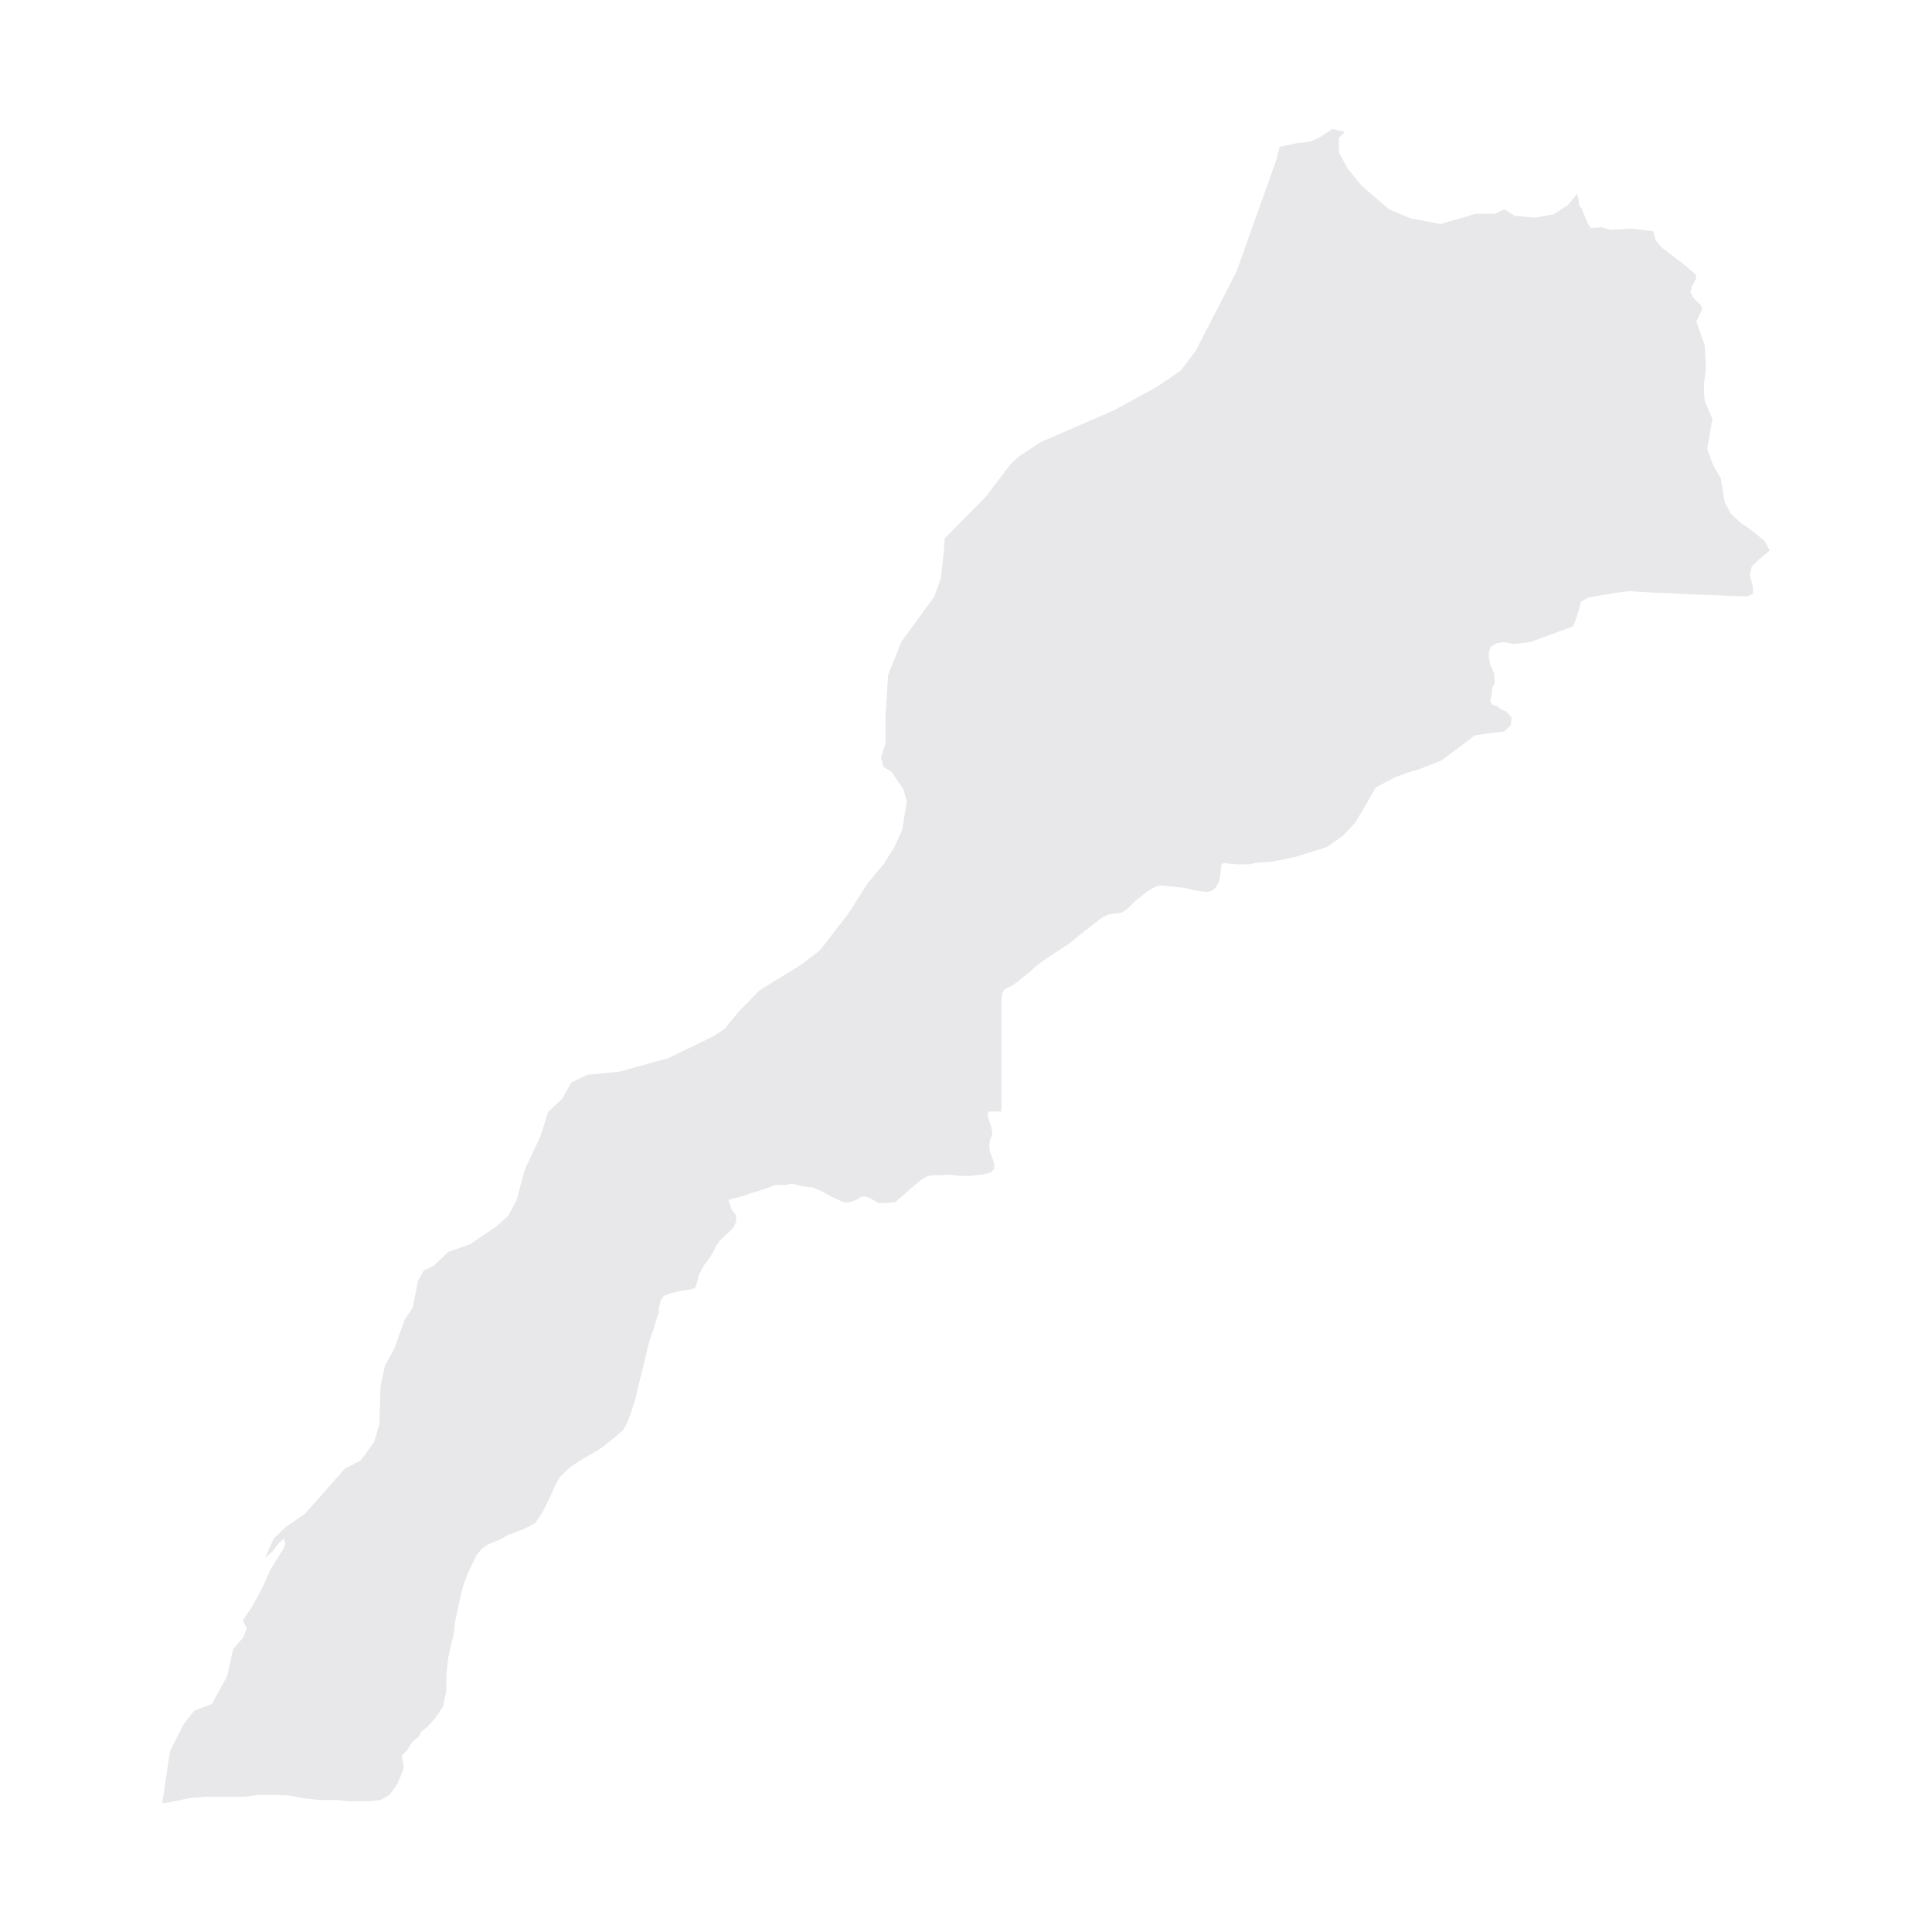
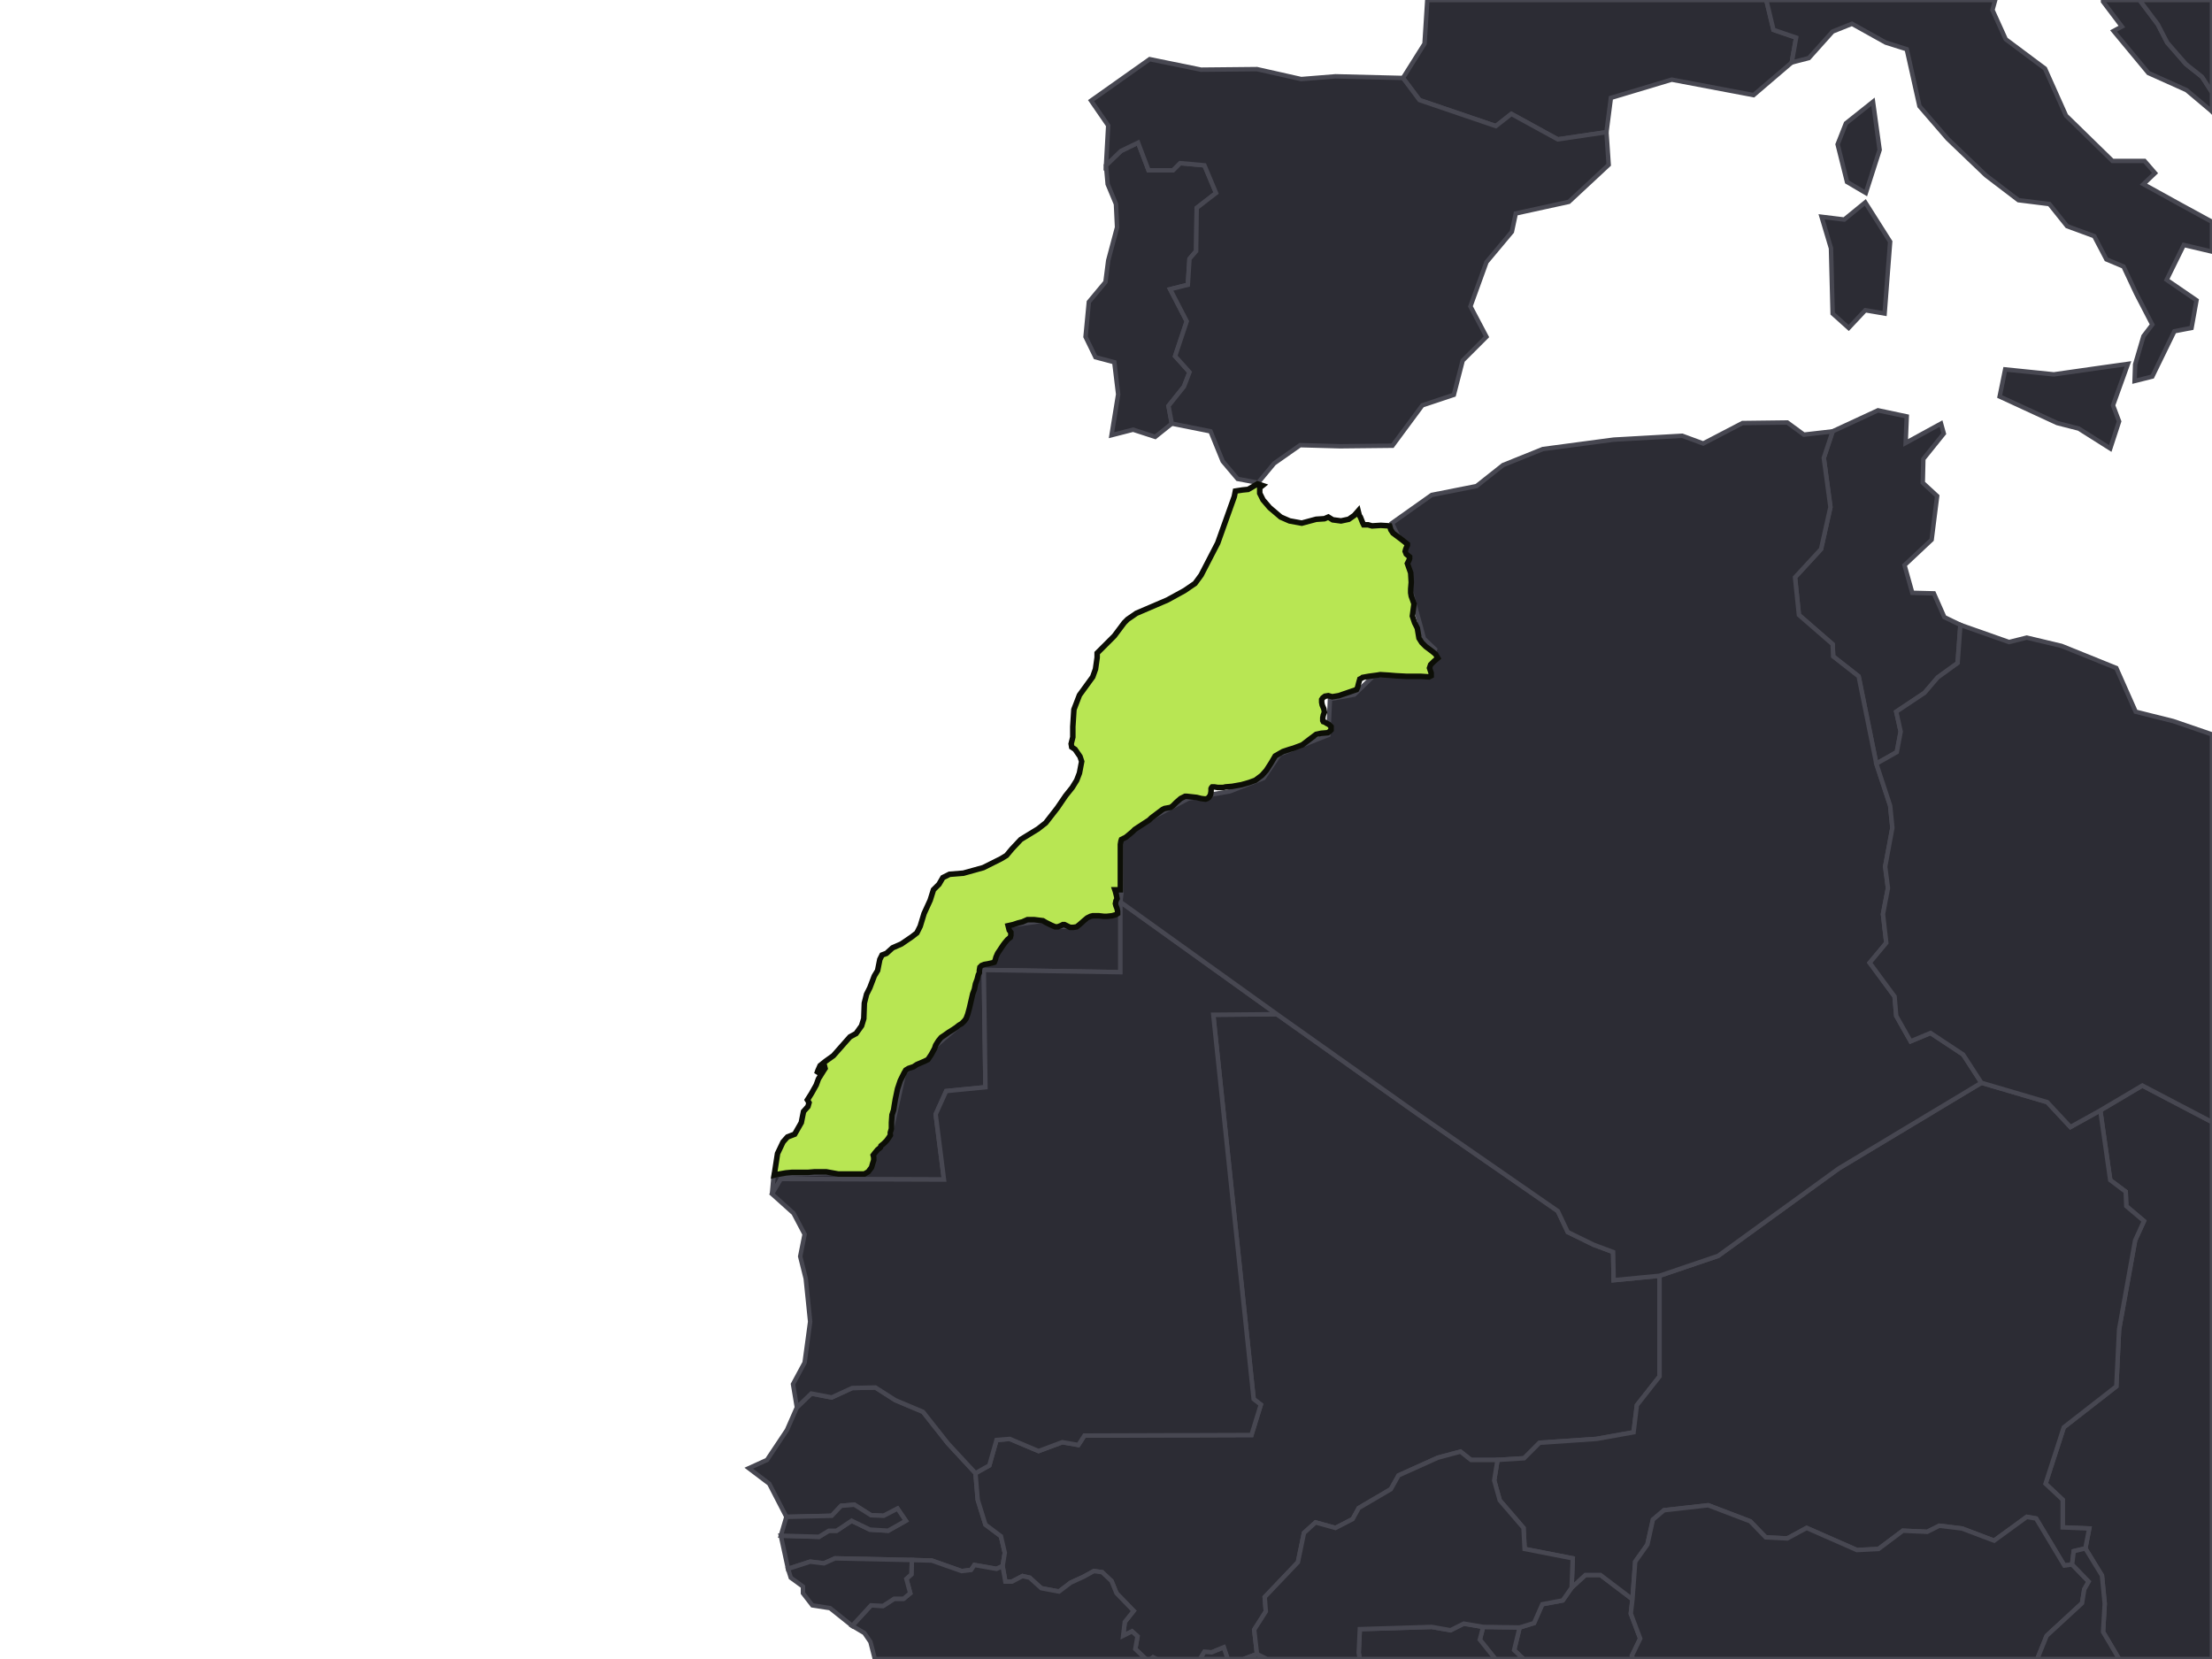
- <svg xmlns="http://www.w3.org/2000/svg" viewBox="0 0 300 300">
-   <path fill="#e8e8ea" d="M256.7,35.9L257.1,37.3L258,38.4L261.4,41L263.3,42.6L263.4,43.2L262.7,44.5L262.5,45.4L263,46.3L264.2,47.5L264.3,48L264,48.7L263.4,49.9L264.7,53.6L264.9,57.1L264.6,59.6L264.6,61L264.7,62.2L265.9,65.1L265.1,69.7L266,72.2L267.2,74.3L267.8,77.9L268.7,79.7L270.3,81.2L271.1,81.7L272.8,83L274,84L274.8,85.5L273.2,86.8L272,88L271.7,89.2L272.2,91.2L272.2,92.2L271.4,92.6L268.3,92.5L265.8,92.4L263,92.3L259,92.1L256.5,92L253.1,91.8L251.9,91.9L248.8,92.4L246.6,92.8L246.3,93L245.5,93.4L245.1,94.9L244.6,96.5L244.2,97.3L237.6,99.7L235,100L233.5,99.7L232.4,99.9L231.5,100.4L231.2,101.2L231.2,102.2L231.4,103.2L232,104.6L232.1,106L231.7,106.9L231.6,107.9L231.4,109L231.8,109.5L232.4,109.6L233,110.1L233.9,110.5L234.7,111.4L234.6,112.6L234,113.2L233.5,113.6L231,113.9L229,114.2L226.5,116.1L223.8,118.1L220.5,119.4L219.1,119.8L216.6,120.7L213.6,122.3L212.2,124.8L210.4,127.8L208.6,129.7L206.1,131.5L203.9,132.2L201,133.1L197.5,133.8L194.9,134L194.1,134.2L191.9,134.2L190.8,134.1L190,134L189.7,134.2L189.6,134.7L189.5,135.7L189.3,136.9L188.7,137.9L188.2,138.3L187.5,138.5L185.7,138.3L184.1,137.9L180.4,137.5L179.6,137.6L179.4,137.7L178.2,138.4L176.4,139.8L175.1,141.1L174.2,141.7L172.1,142L171.1,142.5L167.1,145.6L166.2,146.4L162.1,149.1L160.9,150L159.9,150.9L157.4,152.9L155.9,153.7L155.6,154.3L155.5,155.5L155.5,158.2L155.5,160.8L155.5,164.6L155.5,168.3L155.5,172.6L153.4,172.6L153.4,172.6L153.4,173.4L153.9,174.9L154.1,176.1L153.8,176.8L153.6,177.8L153.7,178.8L154.1,179.8L154.4,180.8L154.4,181.5L153.8,182.1L152.3,182.4L150.5,182.6L149.2,182.6L147.3,182.4L146.1,182.5L145,182.5L144.1,182.6L142.9,183.3L141.6,184.4L140,185.8L139,186.7L137.7,186.8L136.4,186.8L135.2,186.1L134.4,185.8L133.8,185.8L133,186.3L131.9,186.7L131,186.7L129.3,185.9L127.4,184.9L126.3,184.4L124.6,184.2L123,183.8L121.9,184L120.4,184L118.5,184.7L116.9,185.2L115.1,185.8L113.1,186.3L113.6,187.8L114.3,188.7L114.3,189.7L113.9,190.6L113,191.5L111.8,192.6L111.2,193.5L110.6,194.7L110.1,195.4L109.3,196.5L108.5,198L108.3,198.9L108,199.9L107.4,200.2L105.4,200.5L104.2,200.8L103.1,201.2L102.7,201.8L102.6,201.9L102.3,203.1L102.3,203.9L102,204.6L101.5,206.4L100.9,208L100.4,210L100,211.7L99.3,214.5L98.7,217.1L97.9,219.6L97.3,221.1L96.8,222L95.7,223L94.8,223.7L93.7,224.6L92.5,225.4L90.7,226.4L89.3,227.3L88.7,227.7L88.1,228.2L86.9,229.4L86,231.1L85.4,232.5L84.3,234.7L83.5,235.9L83.1,236.5L81.8,237.2L80.4,237.8L78.8,238.4L77.6,239.1L75.8,239.8L74.8,240.5L74,241.5L73.4,242.7L72.6,244.4L71.9,246.3L71.6,247.5L70.7,251.6L70.4,254L70,255.5L69.6,257.4L69.3,260.2L69.3,262.6L69,264L68.8,265L68,266.2L67.4,267L66.3,268.2L65.4,268.9L65.1,269.6L64.1,270.4L63.2,271.8L62.4,272.6L62.5,273.3L62.7,274.4L62.3,275.6L61.7,277L60.5,278.7L59.1,279.5L57.1,279.7L54.3,279.7L52.1,279.5L49.4,279.5L47,279.2L44.8,278.8L42.2,278.7L40.3,278.7L38,279L31.9,279L29.5,279.2L26.1,279.9L25.2,280L26.4,271.9L28.6,267.6L30.2,265.6L32.9,264.6L35.3,260.2L36.2,256.1L37.8,254.2L38.3,252.8L37.7,251.6L39.2,249.4L41,246L41.9,243.9L44,240.5L44.3,239.8L44.1,238.9L43.2,239.7L42.3,240.9L41.2,241.9L41.7,240.7L42.5,238.9L44.4,237.1L47.4,235L53.6,228L56,226.8L58.1,223.9L58.9,221.2L59.1,215.2L59.8,212L61.2,209.5L62.8,205L64.1,203L64.9,198.9L65.8,197.3L67.4,196.5L69.6,194.4L73,193.2L77,190.5L78.9,188.8L80.2,186.4L81.5,181.6L83.9,176.5L85.1,172.7L85.2,172.6L87.3,170.6L88.7,168.1L91.2,166.9L96.2,166.4L103.8,164.3L110.6,161L112.5,159.8L114.6,157.2L117.9,153.8L124.4,149.8L127.3,147.6L131.7,141.9L134.7,137.2L137.2,134.2L138.9,131.5L140.1,128.8L140.8,124.4L140.3,122.6L138.4,119.8L137.2,119.1L136.8,117.7L137.5,115.4L137.5,111.3L137.9,104.8L140,99.6L145.1,92.6L146.1,89.8L146.6,85.2L146.7,83.6L153.1,77.1L156.9,72.1L158.2,70.9L161.5,68.7L173,63.7L179.6,60.1L183.4,57.5L185.7,54.4L192,42.2L198.2,24.8L198.7,22.8L201.5,22.2L203.4,22L205,21.3L206.9,20L208.8,20.5L207.9,21.4L207.9,23.6L209.2,26.1L211.5,28.9L215.7,32.5L219,33.9L223.7,34.8L229.1,33.2L232.1,33.2L233.6,32.5L235.2,33.5L238.3,33.8L241.2,33.3L243.5,31.8L244.9,30.1L245.1,30.9L245.2,31.9L245.6,32.4L246.5,34.6L247,35.4L248.7,35.3L250.1,35.7L253.5,35.5Z" />
+ <svg xmlns="http://www.w3.org/2000/svg" viewBox="0 0 400 300">
+   <path d="M202.8,160.9L202.8,161.4L202.6,163.1L202.6,175.8L177.9,175.4L178.2,196.6L171.1,197.3L169.2,201.5L170.7,213.3L141.2,213.2L139.6,215.9L139.9,212.5L140,212.5L157,211.9L157.9,208.9L161,205.3L163.5,194L173.9,185.1L177.5,174.6L179.8,174L182.3,167.4L188.6,166.5L191.3,167.6L194.7,167.6L197.2,165.7L201.8,165.4L201.6,160.9Z" fill="#2c2c34" stroke="#474751" stroke-width="0.8" />
+   <path d="M383.2,300L380.3,295.1L380.6,290L380.1,284.9L377.1,280L377.8,276.4L373,276.2L373,271.2L369.9,268.3L373.2,258.1L382.7,250.7L383.2,240.4L386.1,224.3L387.7,220.8L384.5,218.1L384.4,215.5L381.6,213.4L379.8,200.8L387.4,196.3L400,202.9L400,300Z" fill="#2c2c34" stroke="#474751" stroke-width="0.8" />
+   <path d="M319.4,0L320.7,5.4L324.8,6.8L324,11.3L317.1,17.2L302.3,14.4L291.3,17.7L290.5,23.9L281.7,25.2L273.3,20.6L270.5,22.8L256.7,18.1L253.7,14.1L257.6,7.9L258.1,0L319.4,0ZM333.8,22.3L338.7,18.4L339.9,27.1L337.4,34.9L334,32.9L332.3,26.1Z" fill="#2c2c34" stroke="#474751" stroke-width="0.8" />
+   <path d="M142.2,274.3L139.1,268.3L135.4,265.5L138.7,264L142.3,258.6L144.1,254.5L146.7,252L150.4,252.7L154.1,251L158.3,250.9L161.9,253.2L166.9,255.3L171.4,261L176.4,266.4L176.8,271.2L178.2,275.7L181,277.8L181.7,280.8L181.3,283.2L180.2,283.7L176.2,283L175.6,283.9L173.9,284.1L168.5,282.2L164.9,282.1L151,281.8L149,282.7L146.5,282.4L142.5,283.7L141.2,277.7L148.1,277.9L149.9,276.8L151.3,276.8L154,275L157.3,276.6L160.6,276.8L163.8,275L162.3,272.8L159.8,274.1L157.5,274L154.5,272.1L152.1,272.3L150.4,274.1Z" fill="#2c2c34" stroke="#474751" stroke-width="0.8" />
+   <path d="M222,300L221.3,297.9L219.1,298.8L217.8,298.7L217,300L209.1,300L209.1,300L208.5,299.7L208.1,300L207.2,300L207.2,300L205.3,298.2L205.7,295.9L204.7,295L203.1,295.8L203.4,293.3L205,291.3L201.9,288.1L201,285.9L199.3,284.3L197.8,284.1L196,285.1L193.6,286.2L191.5,287.8L188.3,287.2L186.2,285.3L184.9,285L183,286L181.8,286L181.3,283.2L181.3,283.2L181.7,280.8L181,277.8L178.2,275.7L176.8,271.2L176.4,266.4L178.9,265L180.2,260.4L182.6,260.2L187.8,262.4L192.1,260.8L195,261.3L196.1,259.6L226.3,259.5L228,254L226.7,253L223.1,218.8L219.4,183.5L230.9,183.4L256.3,201.4L281.7,219L283.5,222.8L288.2,225.1L291.7,226.4L291.8,231.5L300.1,230.7L300.1,248.9L296,254.1L295.4,259L288.7,260.2L278.4,260.9L275.6,263.7L270.8,264L266,264L264.1,262.5L260,263.6L252.9,266.8L251.5,269.3L245.7,272.7L244.6,274.7L241.5,276.3L237.9,275.3L235.8,277.2L234.7,282.5L228.7,288.8L228.9,291.4L226.8,294.7L227.3,299.1L224.9,300L222,300Z" fill="#2c2c34" stroke="#474751" stroke-width="0.8" />
+   <path d="M139.6,215.9L141.2,213.2L170.7,213.3L169.2,201.5L171.1,197.3L178.2,196.6L177.9,175.4L202.6,175.8L202.6,163.1L230.9,183.4L219.4,183.5L223.1,218.8L226.7,253L228,254L226.3,259.5L196.1,259.6L195,261.3L192.1,260.8L187.8,262.4L182.6,260.2L180.2,260.4L178.9,265L176.4,266.4L171.4,261L166.9,255.3L161.9,253.2L158.3,250.9L154.1,251L150.4,252.7L146.7,252L144.1,254.5L143.4,250.3L145.5,246.4L146.5,239L145.7,231.2L144.7,227.2L145.5,223.2L143.5,219.4Z" fill="#2c2c34" stroke="#474751" stroke-width="0.8" />
+   <path d="M275.5,300L273.8,298.4L274.8,294.3L277.4,293.5L278.9,290.1L282.6,289.4L284.2,287.1L286.7,284.8L289.4,284.8L295.2,289.2L294.9,291.8L296.6,296.3L295.1,299.4L295.3,300L275.5,300Z" fill="#2c2c34" stroke="#474751" stroke-width="0.8" />
+   <path d="M379.8,200.8L381.6,213.4L384.4,215.5L384.5,218.1L387.7,220.8L386.1,224.3L383.2,240.4L382.7,250.7L373.2,258.1L369.9,268.3L373,271.2L373,276.2L377.8,276.4L377.1,280L375,280.5L374.7,282.9L373.3,283.1L368.2,274.6L366.5,274.3L360.6,278.6L354.8,276.4L350.7,275.9L348.5,277L344.1,276.8L339.7,280.1L335.8,280.3L326.7,276.3L323.2,278.2L319.3,278L316.5,275.1L308.9,272.2L300.9,273.1L298.9,274.8L297.9,279.3L295.7,282.4L295.2,289.2L289.4,284.8L286.7,284.8L284.2,287.1L284.4,281.8L275.7,280.1L275.5,276.3L271.2,271.3L270.2,267.7L270.8,264L275.6,263.7L278.4,260.9L288.7,260.2L295.4,259L296,254.1L300.1,248.9L300.1,230.7L310.7,227.1L332.5,211.3L358.3,195.8L370.2,199.3L374.4,203.8Z" fill="#2c2c34" stroke="#474751" stroke-width="0.8" />
+   <path d="M295.3,300L295.1,299.4L296.6,296.3L294.9,291.8L295.2,289.2L295.7,282.4L297.9,279.3L298.9,274.8L300.9,273.1L308.9,272.2L316.5,275.1L319.3,278L323.2,278.2L326.7,276.3L335.8,280.3L339.7,280.1L344.1,276.8L348.5,277L350.7,275.9L354.8,276.4L360.6,278.6L366.5,274.3L368.2,274.6L373.3,283.1L374.7,282.9L377.7,286L376.9,287.4L376.5,289.9L370.1,295.8L368.4,300L295.3,300Z" fill="#2c2c34" stroke="#474751" stroke-width="0.8" />
+   <path d="M368.4,300L370.1,295.8L376.5,289.9L376.9,287.4L377.7,286L374.7,282.9L375,280.5L377.1,280L377.1,280L380.1,284.9L380.6,290L380.3,295.1L383.2,300L368.4,300Z" fill="#2c2c34" stroke="#474751" stroke-width="0.8" />
+   <path d="M270.4,300L267.6,296.5L268.2,294.2L274.8,294.3L274.8,294.3L273.8,298.4L275.5,300L270.4,300Z" fill="#2c2c34" stroke="#474751" stroke-width="0.8" />
+   <path d="M245.9,300L245.7,298.9L245.9,294.6L258.9,294.2L262.3,294.8L264.7,293.6L268.2,294.2L268.2,294.2L267.6,296.5L270.4,300L245.9,300Z" fill="#2c2c34" stroke="#474751" stroke-width="0.8" />
+   <path d="M208.1,300L208.5,299.7L209.1,300L208.1,300ZM217,300L217.8,298.7L219.1,298.8L221.3,297.9L222,300L217,300ZM224.9,300L227.3,299.1L229.1,300L224.9,300Z" fill="#2c2c34" stroke="#474751" stroke-width="0.8" />
+   <path d="M158.2,300L157.4,296.9L156.3,295.3L154.1,294L157.5,290.3L159.7,290.4L161.7,289.1L163.4,289.1L164.6,288.1L163.9,285.5L164.8,284.7L164.9,282.1L164.9,282.1L168.5,282.2L173.9,284.1L175.6,283.9L176.2,283L180.2,283.7L181.3,283.2L181.8,286L183,286L184.9,285L186.2,285.3L188.3,287.2L191.5,287.8L193.6,286.2L196,285.1L197.8,284.1L199.3,284.3L201,285.9L201.9,288.1L205,291.3L203.4,293.3L203.1,295.8L204.7,295L205.7,295.9L205.3,298.2L207.2,300L158.2,300Z" fill="#2c2c34" stroke="#474751" stroke-width="0.8" />
+   <path d="M142.5,283.7L146.5,282.4L149,282.7L151,281.8L164.9,282.1L164.8,284.7L163.9,285.5L164.6,288.1L163.4,289.1L161.7,289.1L159.7,290.4L157.5,290.3L154.1,294L150.1,290.8L146.9,290.3L145.2,288.1L145.2,286.9L143,285.3Z" fill="#2c2c34" stroke="#474751" stroke-width="0.8" />
+   <path d="M229.1,300L227.3,299.1L227.3,299.1L226.8,294.7L228.9,291.4L228.7,288.8L234.7,282.5L235.8,277.2L237.9,275.3L241.5,276.3L244.6,274.7L245.7,272.7L251.5,269.3L252.9,266.8L260,263.6L264.1,262.5L266,264L270.8,264L270.2,267.7L271.2,271.3L275.5,276.3L275.7,280.1L284.4,281.8L284.2,287.1L282.6,289.4L278.9,290.1L277.4,293.5L274.8,294.3L268.2,294.2L264.7,293.6L262.3,294.8L258.9,294.2L245.9,294.6L245.7,298.9L245.9,300L229.1,300Z" fill="#2c2c34" stroke="#474751" stroke-width="0.8" />
+   <path d="M142.2,274.3L150.4,274.1L152.1,272.3L154.5,272.1L157.5,274L159.8,274.1L162.3,272.8L163.8,275L160.6,276.8L157.3,276.6L154,275L151.3,276.8L149.9,276.8L148.1,277.9L141.2,277.7Z" fill="#2c2c34" stroke="#474751" stroke-width="0.8" />
+   <path d="M339.3,138.1L336.1,122.3L331.5,118.7L331.4,116.5L325.3,111.2L324.6,104.4L329.3,99.3L331,91.7L329.8,82.8L331.4,78L339.6,74.2L344.8,75.3L344.6,80.1L351,76.6L351.5,78.4L347.8,83L347.7,87.3L350.3,89.7L349.3,97.6L344.4,102.2L345.8,107.2L349.7,107.3L351.6,111.6L354.5,113L354,119.9L350.4,122.5L348,125.3L342.9,128.7L343.7,132.3L343,136Z" fill="#2c2c34" stroke="#474751" stroke-width="0.8" />
+   <path d="M202.6,163.1L202.8,161.4L202.8,160.9L202.7,150.8L214.9,144.4L222.4,143.1L228.5,140.7L231.4,136.4L240.2,132.9L240.5,126.4L244.9,125.6L248.3,122.3L258.1,120.8L259.5,117.4L257.5,115.5L254.9,106L254.5,100.4L251.7,94.6L258.9,89.5L267,87.9L271.8,84.1L279,81.2L291.8,79.5L304.2,78.8L308,80.2L315.1,76.5L323.2,76.4L326.2,78.6L331.4,78L329.8,82.8L331,91.7L329.3,99.3L324.6,104.4L325.3,111.2L331.4,116.5L331.5,118.7L336.1,122.3L339.3,138.1L341.8,145.7L342.2,149.7L340.9,156.7L341.4,160.6L340.5,165.3L341.1,170.5L338.1,174.1L342.6,180.2L342.9,183.7L345.5,188.3L349.1,186.8L355,190.7L358.3,195.8L332.5,211.3L310.7,227.1L300.1,230.7L291.8,231.5L291.7,226.4L288.2,225.1L283.5,222.8L281.7,219L256.3,201.4L230.9,183.4Z" fill="#2c2c34" stroke="#474751" stroke-width="0.8" />
+   <path d="M386.9,0L390.2,4.4L391.9,7.7L395.3,11.6L398.2,13.9L400,16.7L400,20.2L400,20.2L399.8,20L395.4,16.3L388.5,13.2L382.2,5.6L383.7,4.8L380.3,0.3L380.3,0L386.9,0Z" fill="#2c2c34" stroke="#474751" stroke-width="0.8" />
+   <path d="M200,29.9L202.7,27.3L205.8,25.8L207.7,30.8L212.1,30.8L213.4,29.5L217.8,29.9L219.9,34.9L216.4,37.6L216.3,45.4L215.1,46.8L214.8,51.5L211.6,52.3L214.6,58.1L212.5,64.4L215.1,67.3L214.1,69.9L211.3,73.4L211.9,76.6L208.9,79L204.9,77.7L201,78.7L202.2,71.3L201.5,65.5L198.1,64.6L196.3,60.9L196.9,54.6L199.9,51L200.4,47.1L202,41.1L201.8,36.9L200.3,33.3Z" fill="#2c2c34" stroke="#474751" stroke-width="0.8" />
+   <path d="M211.9,76.6L211.3,73.4L214.1,69.9L215.1,67.3L212.5,64.4L214.6,58.1L211.6,52.3L214.8,51.5L215.1,46.8L216.3,45.4L216.4,37.6L219.9,34.9L217.8,29.9L213.4,29.5L212.1,30.8L207.7,30.8L205.8,25.8L202.7,27.3L200,29.9L200.4,22.7L197.3,18.2L207.9,10.7L217.2,12.6L227.3,12.5L235.3,14.3L241.5,13.8L253.7,14.1L256.7,18.1L270.5,22.8L273.3,20.6L281.7,25.2L290.5,23.9L290.9,29.8L283.7,36.5L274.1,38.6L273.4,41.9L268.8,47.4L265.9,55.4L268.8,60.9L264.5,65.2L262.9,71.4L257.2,73.3L251.8,80.6L242.3,80.7L235.1,80.5L230.4,83.8L227.5,87.3L223.8,86.6L221.1,83.4L218.9,78Z" fill="#2c2c34" stroke="#474751" stroke-width="0.8" />
+   <path d="M360.8,0L360.3,1.8L362.7,7.1L369.8,12.4L373.6,20.9L382,29.1L387.8,29.1L389.7,31.3L387.6,33.3L394.3,37L399.8,40L400,40.1L400,45.5L400,45.5L394.9,44.3L391.8,50.6L397.2,54.3L396.3,59.3L393.2,59.9L389.2,68.1L386,68.9L386.1,65.9L387.6,60.8L389.2,58.7L386.3,53.1L384,48.2L380.9,46.9L378.7,42.7L373.8,40.9L370.6,36.9L365,36.2L359.1,31.7L352.2,25.1L347.1,19.2L344.8,8.9L341,7.7L334.9,4.3L331.4,5.7L327.1,10.5L324,11.3L324.8,6.8L320.7,5.4L319.4,0L360.8,0ZM379.1,66.6L384.8,65.8L382.1,73.3L383.2,76.2L381.6,81.1L375.9,77.5L372,76.5L361.6,71.7L362.6,66.8L371.4,67.7ZM333.5,39.7L337.3,36.6L341.8,43.7L340.8,56.7L337.3,56.1L334.3,59.3L331.4,56.7L331.1,44.9L329.4,39.2Z" fill="#2c2c34" stroke="#474751" stroke-width="0.8" />
+   <path d="M400,202.9L387.4,196.3L379.8,200.8L374.4,203.8L370.2,199.3L358.3,195.8L355,190.7L349.1,186.8L345.5,188.3L342.9,183.7L342.6,180.2L338.1,174.1L341.1,170.5L340.5,165.3L341.4,160.6L340.9,156.7L342.2,149.7L341.8,145.7L339.3,138.1L343,136L343.7,132.3L342.9,128.7L348,125.3L350.4,122.5L354,119.9L354.5,113L363.3,116.1L366.5,115.3L372.8,116.8L382.7,120.8L386.2,128.7L393,130.4L400,132.8L400,202.9Z" fill="#2c2c34" stroke="#474751" stroke-width="0.8" />
+   <path d="M400,16.7L398.2,13.9L395.3,11.6L391.9,7.7L390.2,4.4L386.9,0L400,0Z" fill="#2c2c34" stroke="#474751" stroke-width="0.8" />
+   <path d="M251.3,95.1L251.5,95.8L251.9,96.4L253.5,97.6L254.5,98.4L254.5,98.6L254.2,99.3L254.1,99.7L254.3,100.2L254.9,100.7L254.9,101L254.8,101.3L254.5,101.9L255.1,103.6L255.2,105.3L255.1,106.5L255.1,107.2L255.2,107.8L255.7,109.2L255.4,111.4L255.8,112.6L256.3,113.6L256.6,115.4L257.1,116.2L257.8,116.9L258.2,117.2L259,117.8L259.6,118.3L260,119L259.3,119.6L258.7,120.2L258.5,120.8L258.8,121.7L258.8,122.2L258.4,122.4L256.9,122.3L255.7,122.3L254.3,122.3L252.4,122.2L251.2,122.1L249.6,122L249,122.1L247.5,122.3L246.4,122.5L246.3,122.6L245.9,122.8L245.7,123.5L245.5,124.3L245.3,124.7L242.1,125.8L240.9,126L240.2,125.8L239.6,125.9L239.2,126.2L239,126.5L239,127L239.1,127.5L239.4,128.2L239.5,128.8L239.3,129.3L239.2,129.8L239.2,130.3L239.3,130.5L239.6,130.6L239.9,130.8L240.3,131L240.7,131.4L240.7,132L240.4,132.3L240.1,132.5L238.9,132.6L238,132.8L236.8,133.7L235.5,134.7L233.9,135.3L233.2,135.5L232,135.9L230.6,136.7L229.9,137.9L229,139.3L228.2,140.2L227,141.1L225.9,141.5L224.5,141.9L222.8,142.2L221.6,142.3L221.2,142.4L220.2,142.4L219.6,142.3L219.2,142.3L219.1,142.4L219,142.6L219,143.1L218.9,143.7L218.6,144.2L218.3,144.4L218,144.5L217.2,144.4L216.4,144.2L214.6,144L214.3,144L214.1,144.1L213.5,144.4L212.7,145.1L212.1,145.7L211.7,146L210.6,146.2L210.2,146.4L208.2,147.9L207.8,148.3L205.8,149.6L205.2,150L204.8,150.4L203.6,151.4L202.8,151.8L202.7,152.1L202.6,152.7L202.6,153.9L202.6,155.2L202.6,157L202.6,158.8L202.6,160.9L201.6,160.9L201.6,160.9L201.7,161.2L201.9,162L202,162.5L201.8,162.9L201.7,163.4L201.8,163.8L202,164.3L202.1,164.8L202.1,165.2L201.8,165.4L201.1,165.6L200.2,165.7L199.6,165.7L198.7,165.6L198.1,165.6L197.6,165.6L197.2,165.7L196.6,166L196,166.5L195.2,167.2L194.7,167.6L194.1,167.7L193.5,167.7L192.9,167.4L192.5,167.2L192.2,167.2L191.8,167.4L191.3,167.6L190.8,167.6L190.1,167.3L189.1,166.8L188.6,166.5L187.8,166.4L187,166.3L186.5,166.3L185.8,166.3L184.9,166.7L184.1,166.9L183.2,167.2L182.3,167.4L182.5,168.2L182.8,168.6L182.8,169.1L182.7,169.5L182.2,169.9L181.7,170.5L181.4,170.9L181,171.5L180.8,171.8L180.4,172.4L180.1,173.1L180,173.5L179.8,174L179.5,174.1L178.6,174.3L178,174.4L177.5,174.6L177.2,174.9L177.2,174.9L177.1,175.5L177.1,175.9L176.9,176.3L176.7,177.1L176.4,177.9L176.2,178.9L175.9,179.7L175.6,181L175.3,182.3L175,183.4L174.7,184.2L174.4,184.6L173.9,185.1L173.4,185.4L172.9,185.8L172.3,186.2L171.5,186.7L170.8,187.2L170.5,187.4L170.2,187.6L169.7,188.2L169.2,189L169,189.6L168.4,190.7L168,191.3L167.8,191.6L167.2,191.9L166.5,192.2L165.8,192.5L165.2,192.9L164.3,193.2L163.8,193.5L163.5,194L163.2,194.6L162.8,195.4L162.5,196.3L162.3,196.9L161.9,198.8L161.7,200L161.6,200.7L161.3,201.6L161.2,203L161.2,204.1L161,204.8L161,205.3L160.6,205.9L160.3,206.3L159.8,206.8L159.3,207.2L159.2,207.5L158.7,207.9L158.2,208.5L157.9,208.9L158,209.3L158,209.8L157.8,210.4L157.6,211.1L157,211.9L156.3,212.3L155.3,212.3L154,212.3L152.9,212.3L151.6,212.3L150.5,212.1L149.4,211.9L148.2,211.9L147.3,211.9L146.1,212L143.2,212L142.1,212.1L140.4,212.4L140,212.5L140.6,208.6L141.6,206.5L142.4,205.6L143.7,205.1L144.9,203L145.3,201L146.1,200.1L146.3,199.4L146,198.9L146.7,197.8L147.6,196.2L148,195.1L149,193.5L149.2,193.2L149.1,192.8L148.7,193.1L148.2,193.7L147.7,194.2L147.9,193.6L148.3,192.7L149.3,191.9L150.7,190.9L153.7,187.5L154.8,186.9L155.8,185.5L156.2,184.2L156.3,181.4L156.7,179.8L157.3,178.6L158.1,176.5L158.7,175.5L159.1,173.5L159.5,172.7L160.3,172.4L161.4,171.4L163,170.7L164.9,169.4L165.8,168.7L166.4,167.5L167.1,165.2L168.2,162.8L168.8,160.9L168.8,160.9L169.8,159.9L170.5,158.7L171.7,158.1L174.2,157.9L177.8,156.9L181,155.3L182,154.7L183,153.5L184.6,151.8L187.7,149.9L189.1,148.8L191.2,146.1L192.7,143.9L193.9,142.4L194.7,141.1L195.2,139.8L195.6,137.7L195.3,136.8L194.4,135.5L193.8,135.1L193.7,134.5L194,133.3L194,131.4L194.2,128.3L195.2,125.7L197.6,122.4L198.1,121L198.4,118.9L198.4,118.1L201.5,115L203.3,112.6L203.9,112L205.5,110.9L211.1,108.5L214.2,106.8L216.1,105.5L217.2,104L220.2,98.2L223.2,89.8L223.4,88.8L224.7,88.6L225.7,88.5L226.4,88.1L227.4,87.5L228.3,87.8L227.8,88.2L227.8,89.2L228.4,90.4L229.6,91.8L231.6,93.5L233.2,94.2L235.4,94.6L238,93.9L239.5,93.8L240.2,93.5L241,94L242.5,94.2L243.9,93.9L244.9,93.2L245.6,92.4L245.7,92.8L245.8,93.2L246,93.5L246.4,94.5L246.6,94.9L247.4,94.9L248.1,95.1L249.7,95Z" fill="#b8e653" stroke="#0c0e06" stroke-width="1" />
</svg>
